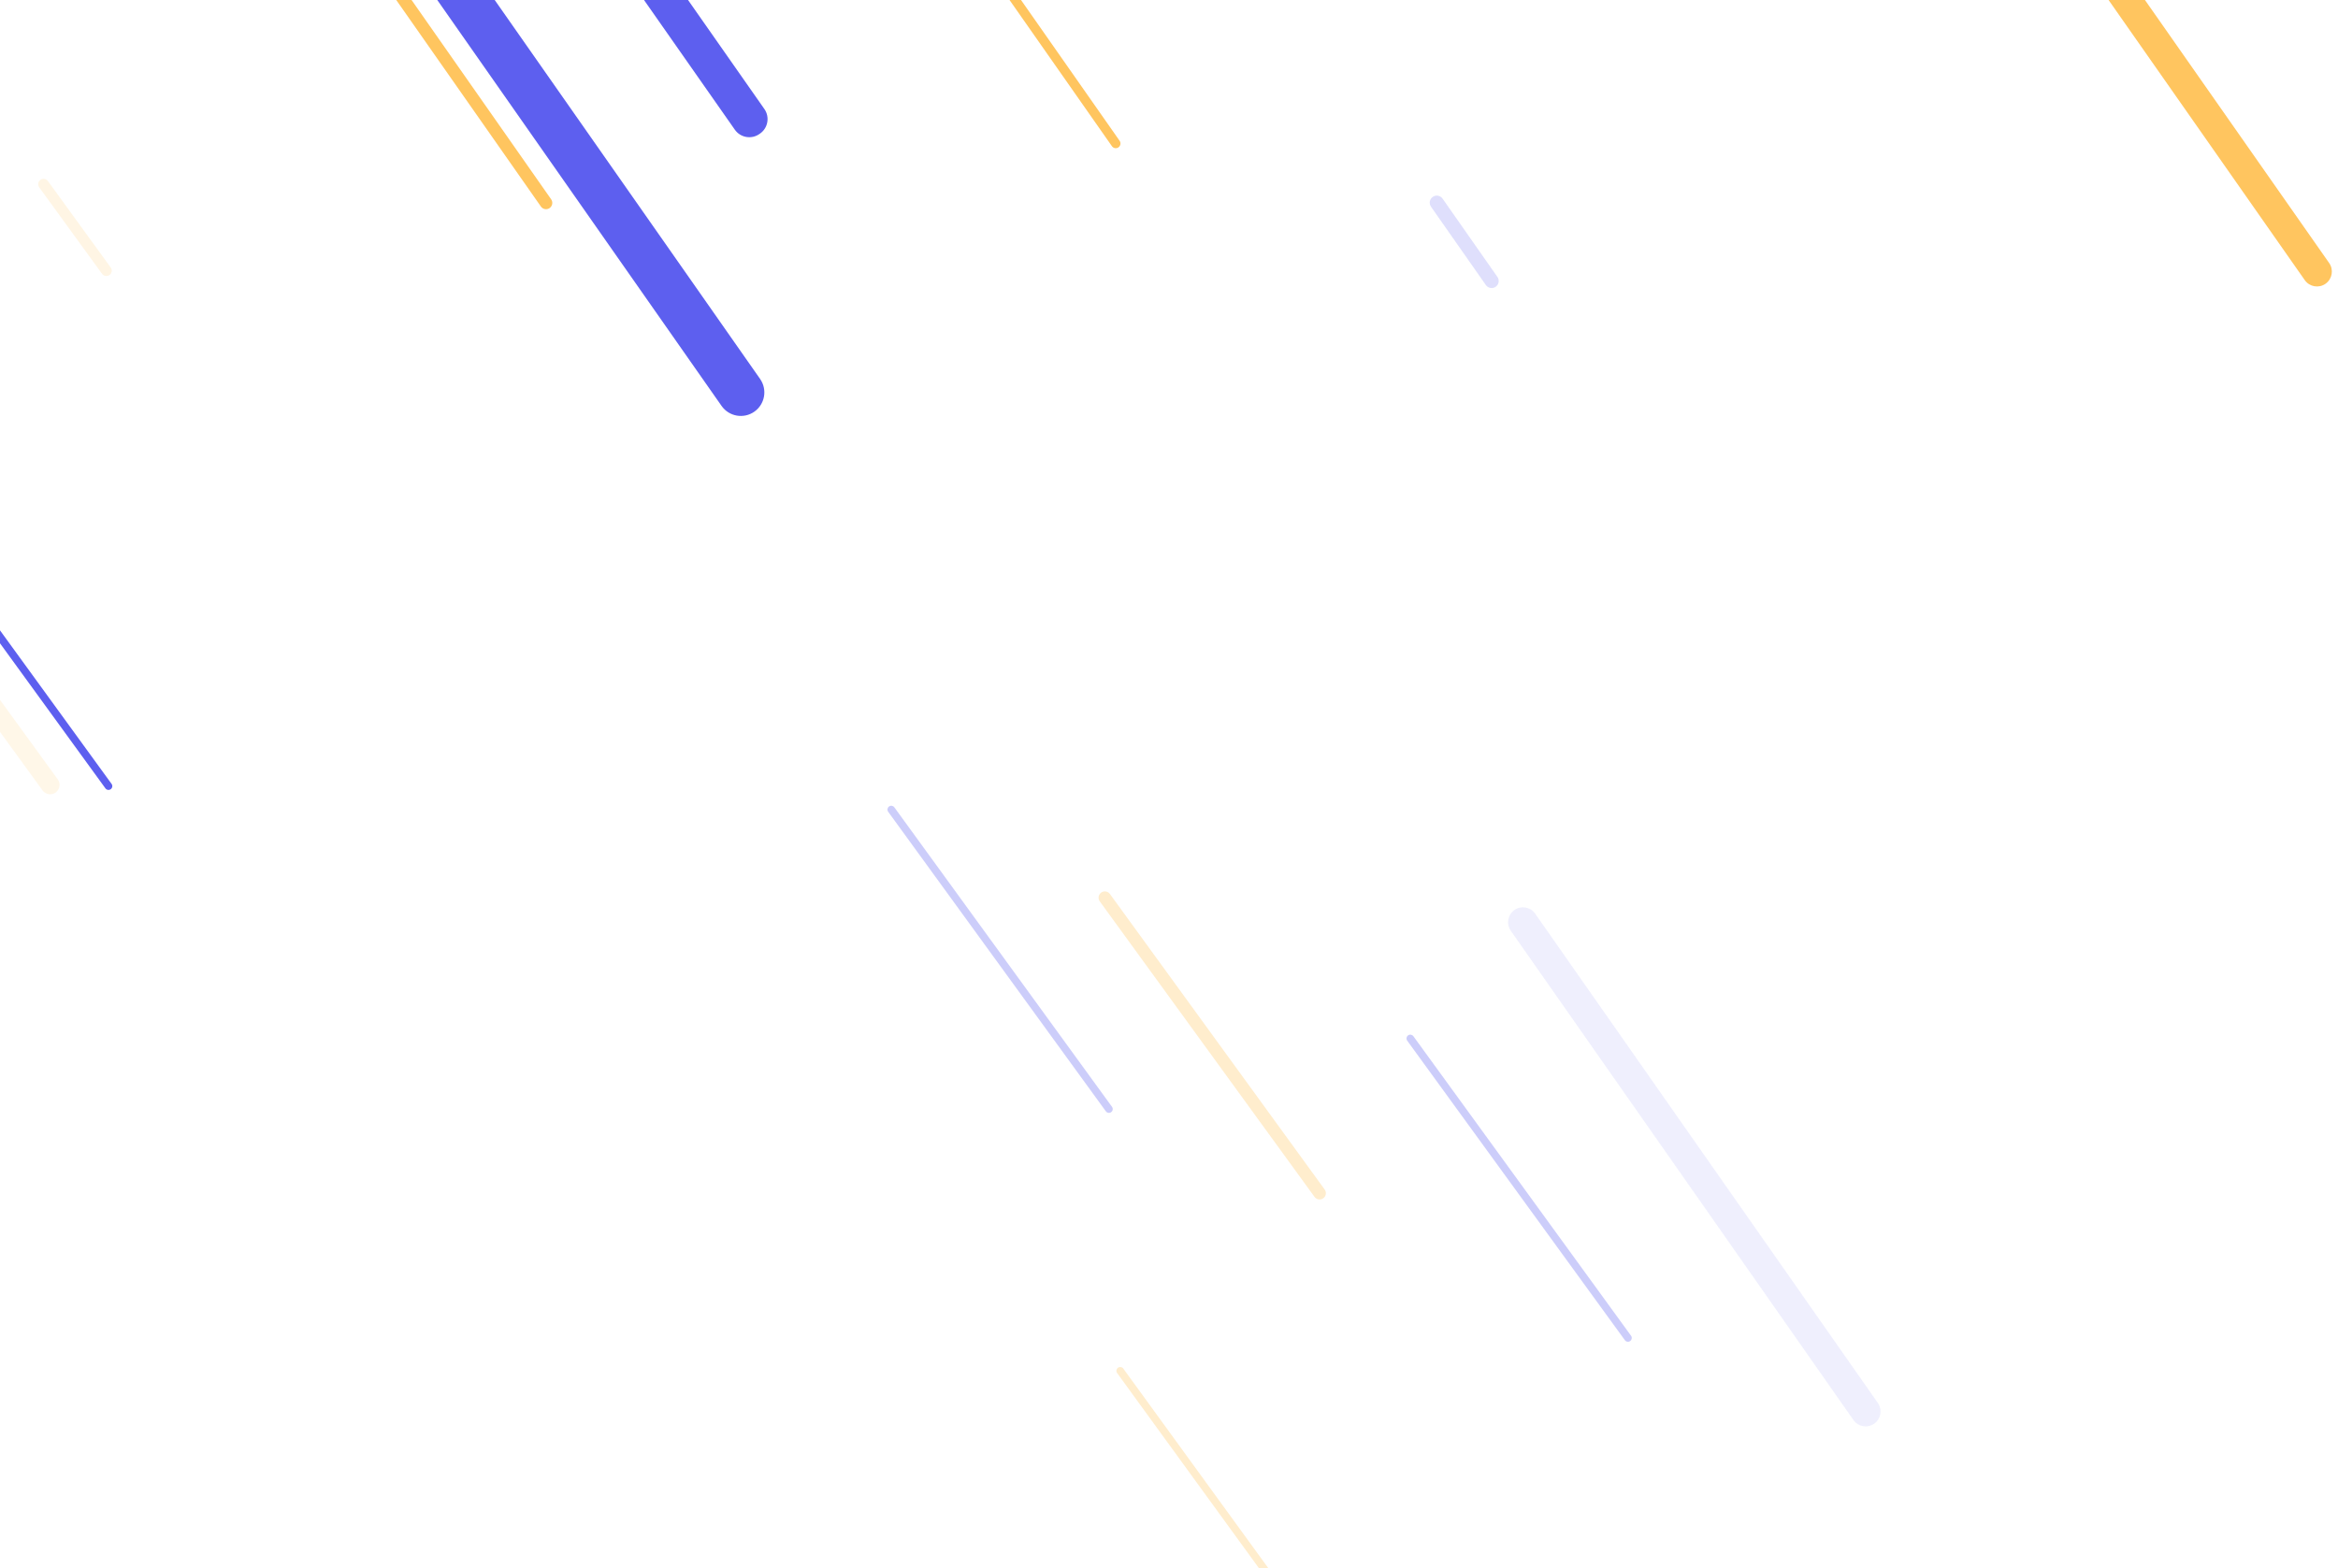
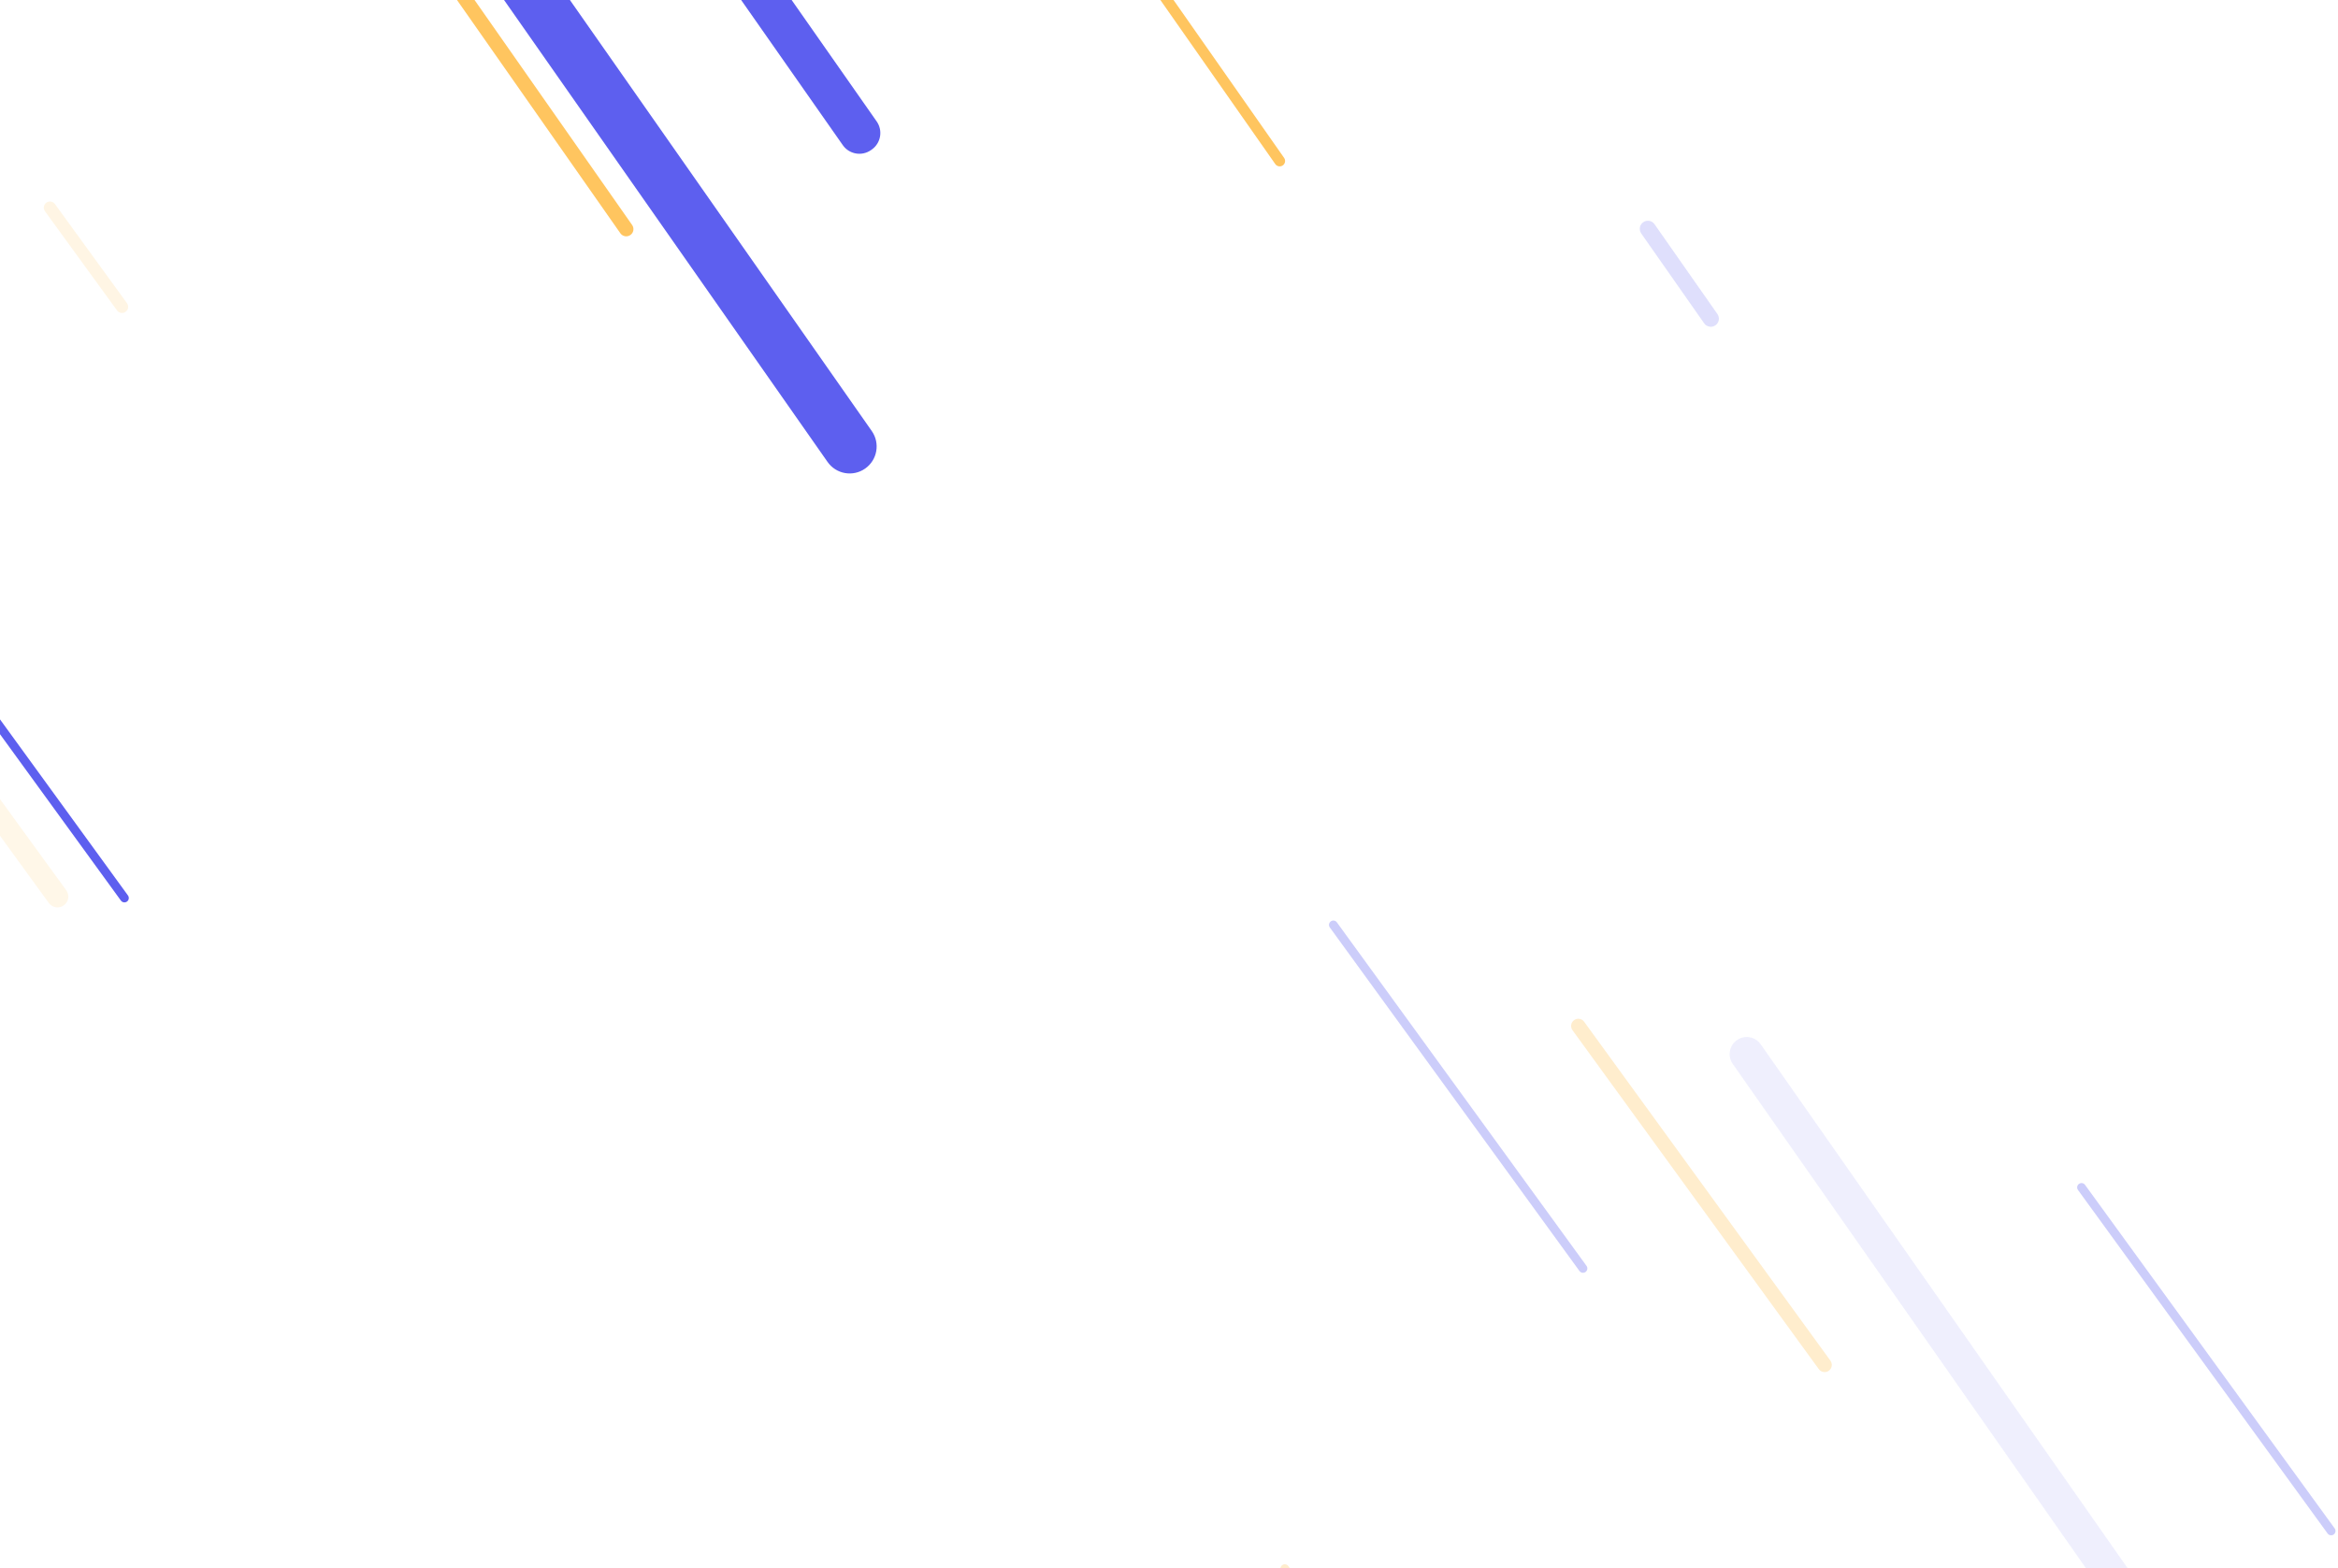
- <svg xmlns="http://www.w3.org/2000/svg" width="1491" height="1000" viewBox="0 0 1491 1000" fill="none">
-   <rect width="8" height="241" rx="4" transform="matrix(-0.819152 0.573576 0.573576 0.819152 215.553 -67)" fill="#FFC55F" />
-   <rect width="6" height="181" rx="3" transform="matrix(-0.819152 0.573576 0.573576 0.819152 611.914 -56)" fill="#FFC55F" />
-   <rect opacity="0.2" width="9" height="70" rx="4.5" transform="matrix(-0.819152 0.573576 0.573576 0.819152 917.373 123)" fill="#5D5FEF" />
-   <rect width="30" height="379.653" rx="15" transform="matrix(-0.819152 0.573576 0.573576 0.819152 275.574 -57)" fill="#5D5FEF" />
-   <rect width="23" height="300" rx="11.25" transform="matrix(-0.819152 0.573576 0.573576 0.819152 321.84 -167)" fill="#5D5FEF" />
-   <rect width="19" height="384.003" rx="9.5" transform="matrix(-0.819152 0.573576 0.573576 0.819152 1270.56 -139)" fill="#FFC55F" />
-   <rect opacity="0.1" width="19" height="400" rx="9.5" transform="matrix(-0.819152 0.573576 0.573576 0.819152 973.564 575)" fill="#5D5FEF" />
-   <rect opacity="0.313" width="4.847" height="241" rx="2.424" transform="matrix(-0.809017 0.587785 0.587785 0.809017 568.922 513)" fill="#5D5FEF" />
-   <rect opacity="0.313" width="4.847" height="241" rx="2.424" transform="matrix(-0.809017 0.587785 0.587785 0.809017 714.922 871)" fill="#FFC55F" />
-   <rect opacity="0.313" width="4.847" height="241" rx="2.424" transform="matrix(-0.809017 0.587785 0.587785 0.809017 899.922 659)" fill="#5D5FEF" />
-   <rect opacity="0.169" width="6.85" height="75" rx="3.425" transform="matrix(-0.809017 0.587785 0.587785 0.809017 28.541 112.713)" fill="#FFC55F" />
-   <rect opacity="0.313" width="8" height="241" rx="4" transform="matrix(-0.809017 0.587785 0.587785 0.809017 705.473 567)" fill="#FFC55F" />
-   <rect width="4.847" height="241" rx="2.424" transform="matrix(-0.809017 0.587785 0.587785 0.809017 -69.0781 307)" fill="#5D5FEF" />
-   <rect opacity="0.144" width="12" height="241" rx="6" transform="matrix(-0.809017 0.587785 0.587785 0.809017 -101.291 307)" fill="#FFC55F" />
+ <svg xmlns="http://www.w3.org/2000/svg" width="1300" height="872" viewBox="0 0 1300 872" fill="none">
+   <rect width="8" height="241" rx="4" transform="matrix(-0.819152 0.573576 0.573576 0.819152 215.553 -69)" fill="#FFC55F" />
+   <rect width="6" height="181" rx="3" transform="matrix(-0.819152 0.573576 0.573576 0.819152 611.914 -58)" fill="#FFC55F" />
+   <rect opacity="0.2" width="9" height="70" rx="4.5" transform="matrix(-0.819152 0.573576 0.573576 0.819152 917.373 121)" fill="#5D5FEF" />
+   <rect width="30" height="379.653" rx="15" transform="matrix(-0.819152 0.573576 0.573576 0.819152 275.574 -59)" fill="#5D5FEF" />
+   <rect width="23" height="300" rx="11.25" transform="matrix(-0.819152 0.573576 0.573576 0.819152 321.84 -169)" fill="#5D5FEF" />
+   <rect opacity="0.1" width="19" height="400" rx="9.5" transform="matrix(-0.819152 0.573576 0.573576 0.819152 973.564 573)" fill="#5D5FEF" />
+   <rect opacity="0.313" width="4.847" height="241" rx="2.424" transform="matrix(-0.809017 0.587785 0.587785 0.809017 741.922 511)" fill="#5D5FEF" />
+   <rect opacity="0.313" width="4.847" height="241" rx="2.424" transform="matrix(-0.809017 0.587785 0.587785 0.809017 714.922 869)" fill="#FFC55F" />
+   <rect opacity="0.313" width="4.847" height="241" rx="2.424" transform="matrix(-0.809017 0.587785 0.587785 0.809017 1157.92 657)" fill="#5D5FEF" />
+   <rect opacity="0.169" width="6.85" height="75" rx="3.425" transform="matrix(-0.809017 0.587785 0.587785 0.809017 28.541 110.713)" fill="#FFC55F" />
+   <rect opacity="0.313" width="8" height="241" rx="4" transform="matrix(-0.809017 0.587785 0.587785 0.809017 878.473 565)" fill="#FFC55F" />
+   <rect width="4.847" height="241" rx="2.424" transform="matrix(-0.809017 0.587785 0.587785 0.809017 -69.0781 305)" fill="#5D5FEF" />
+   <rect opacity="0.144" width="12" height="241" rx="6" transform="matrix(-0.809017 0.587785 0.587785 0.809017 -101.291 305)" fill="#FFC55F" />
</svg>
